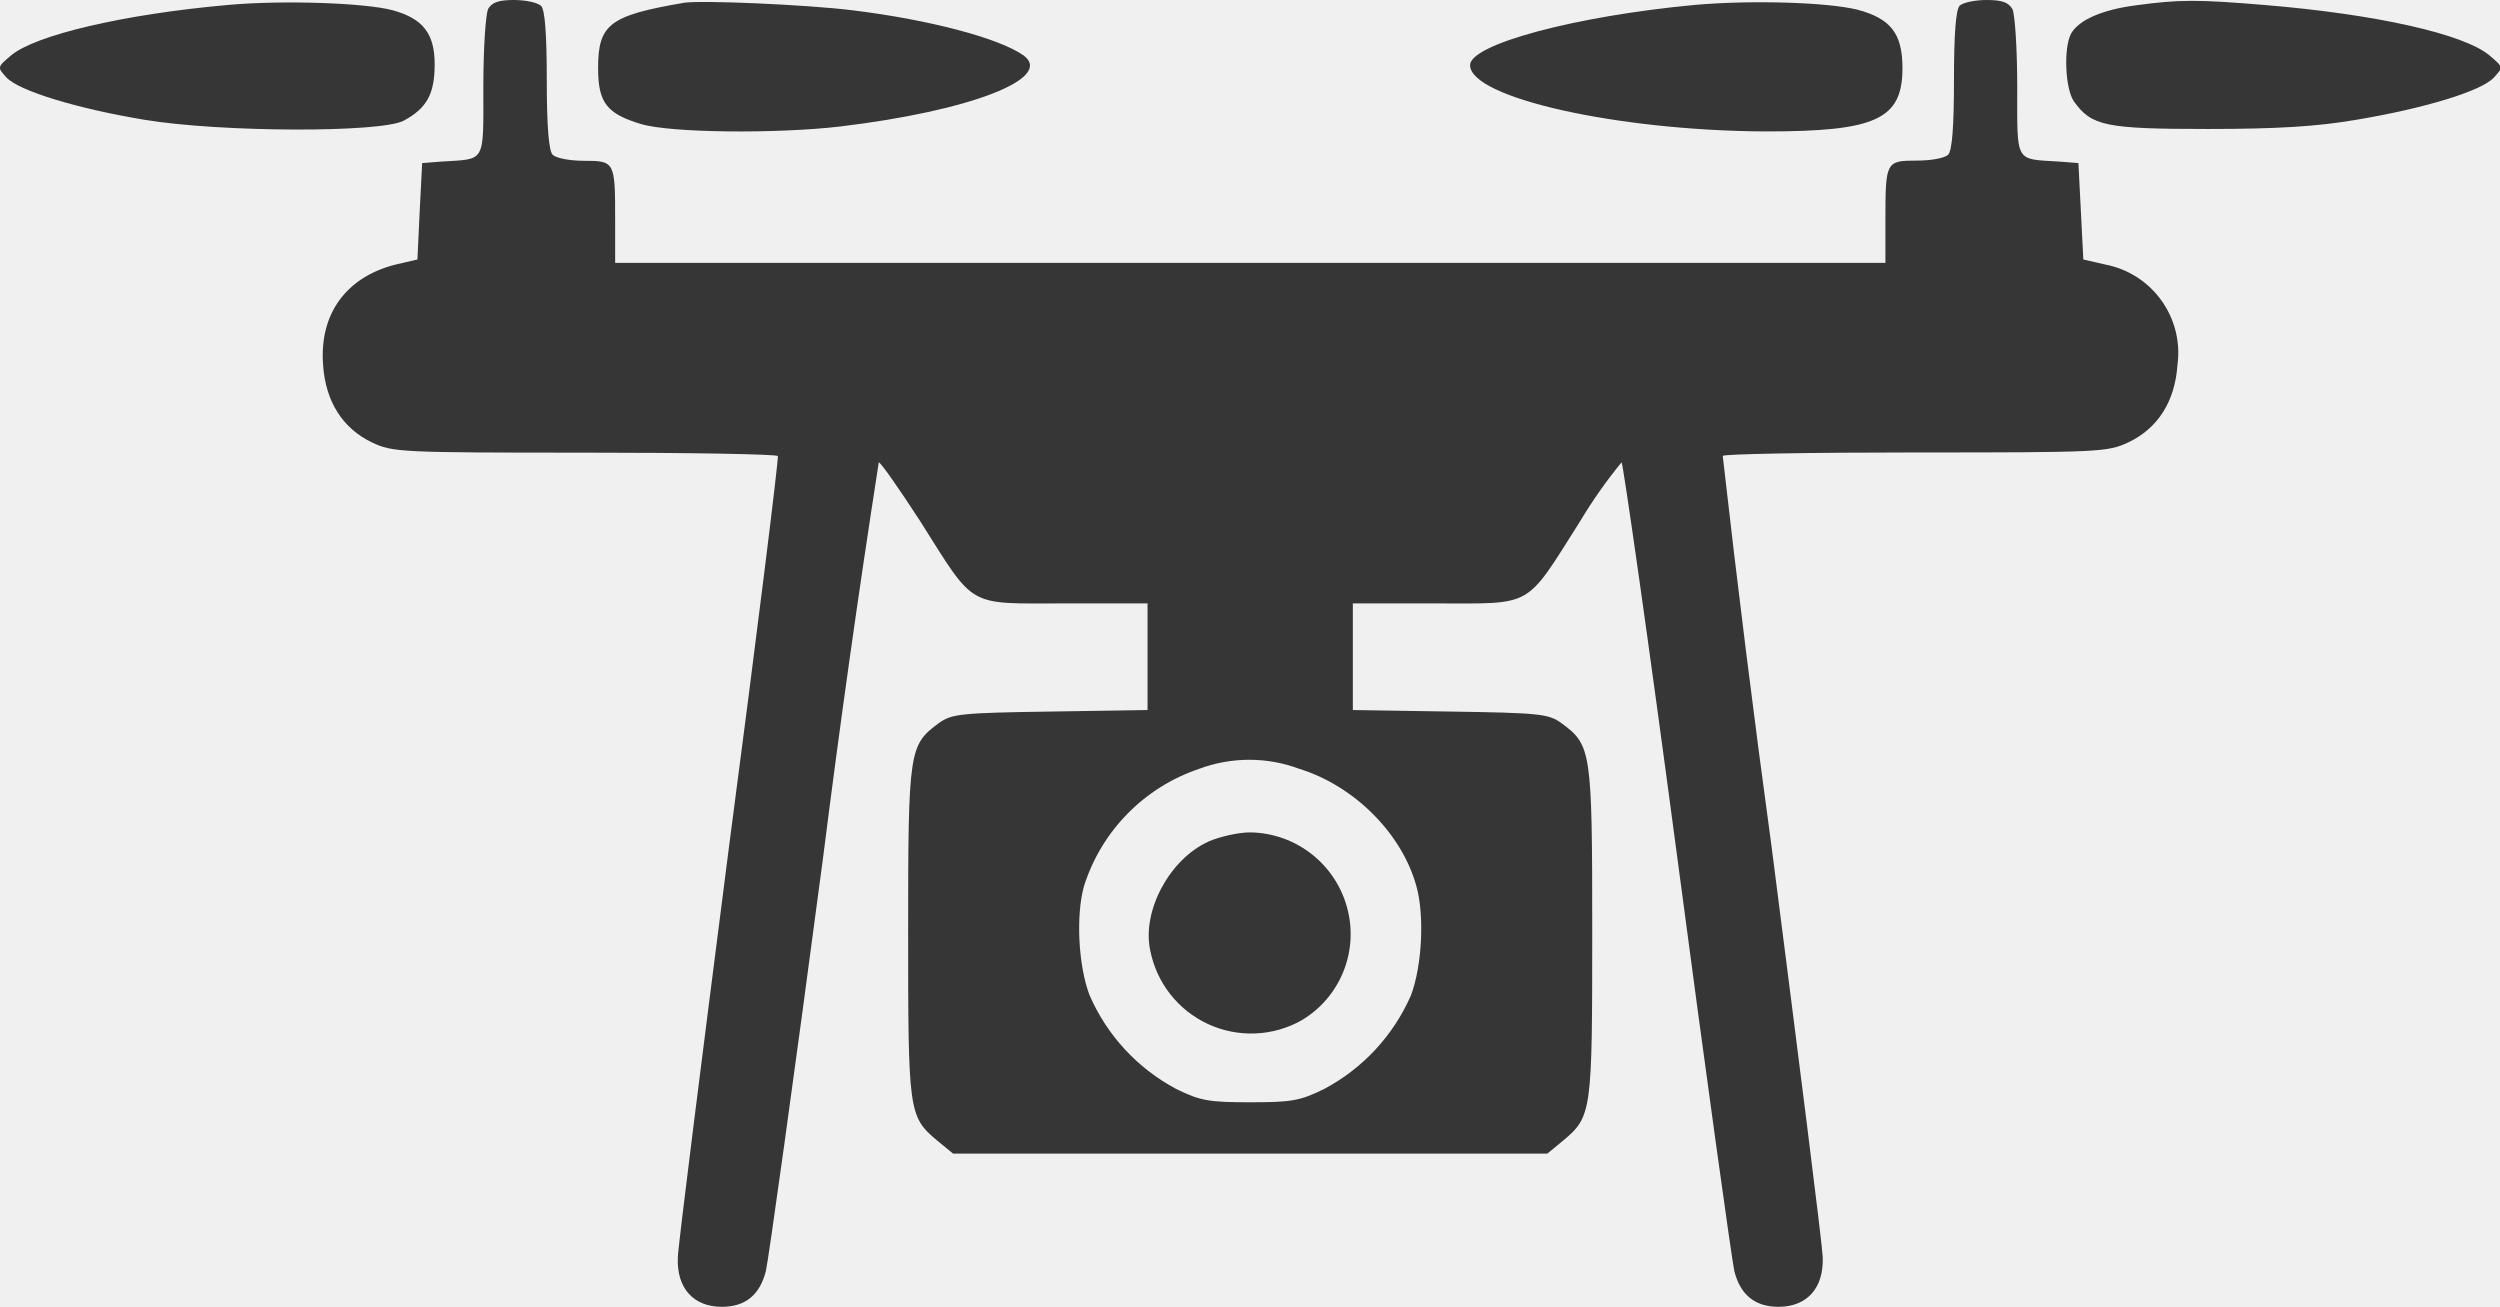
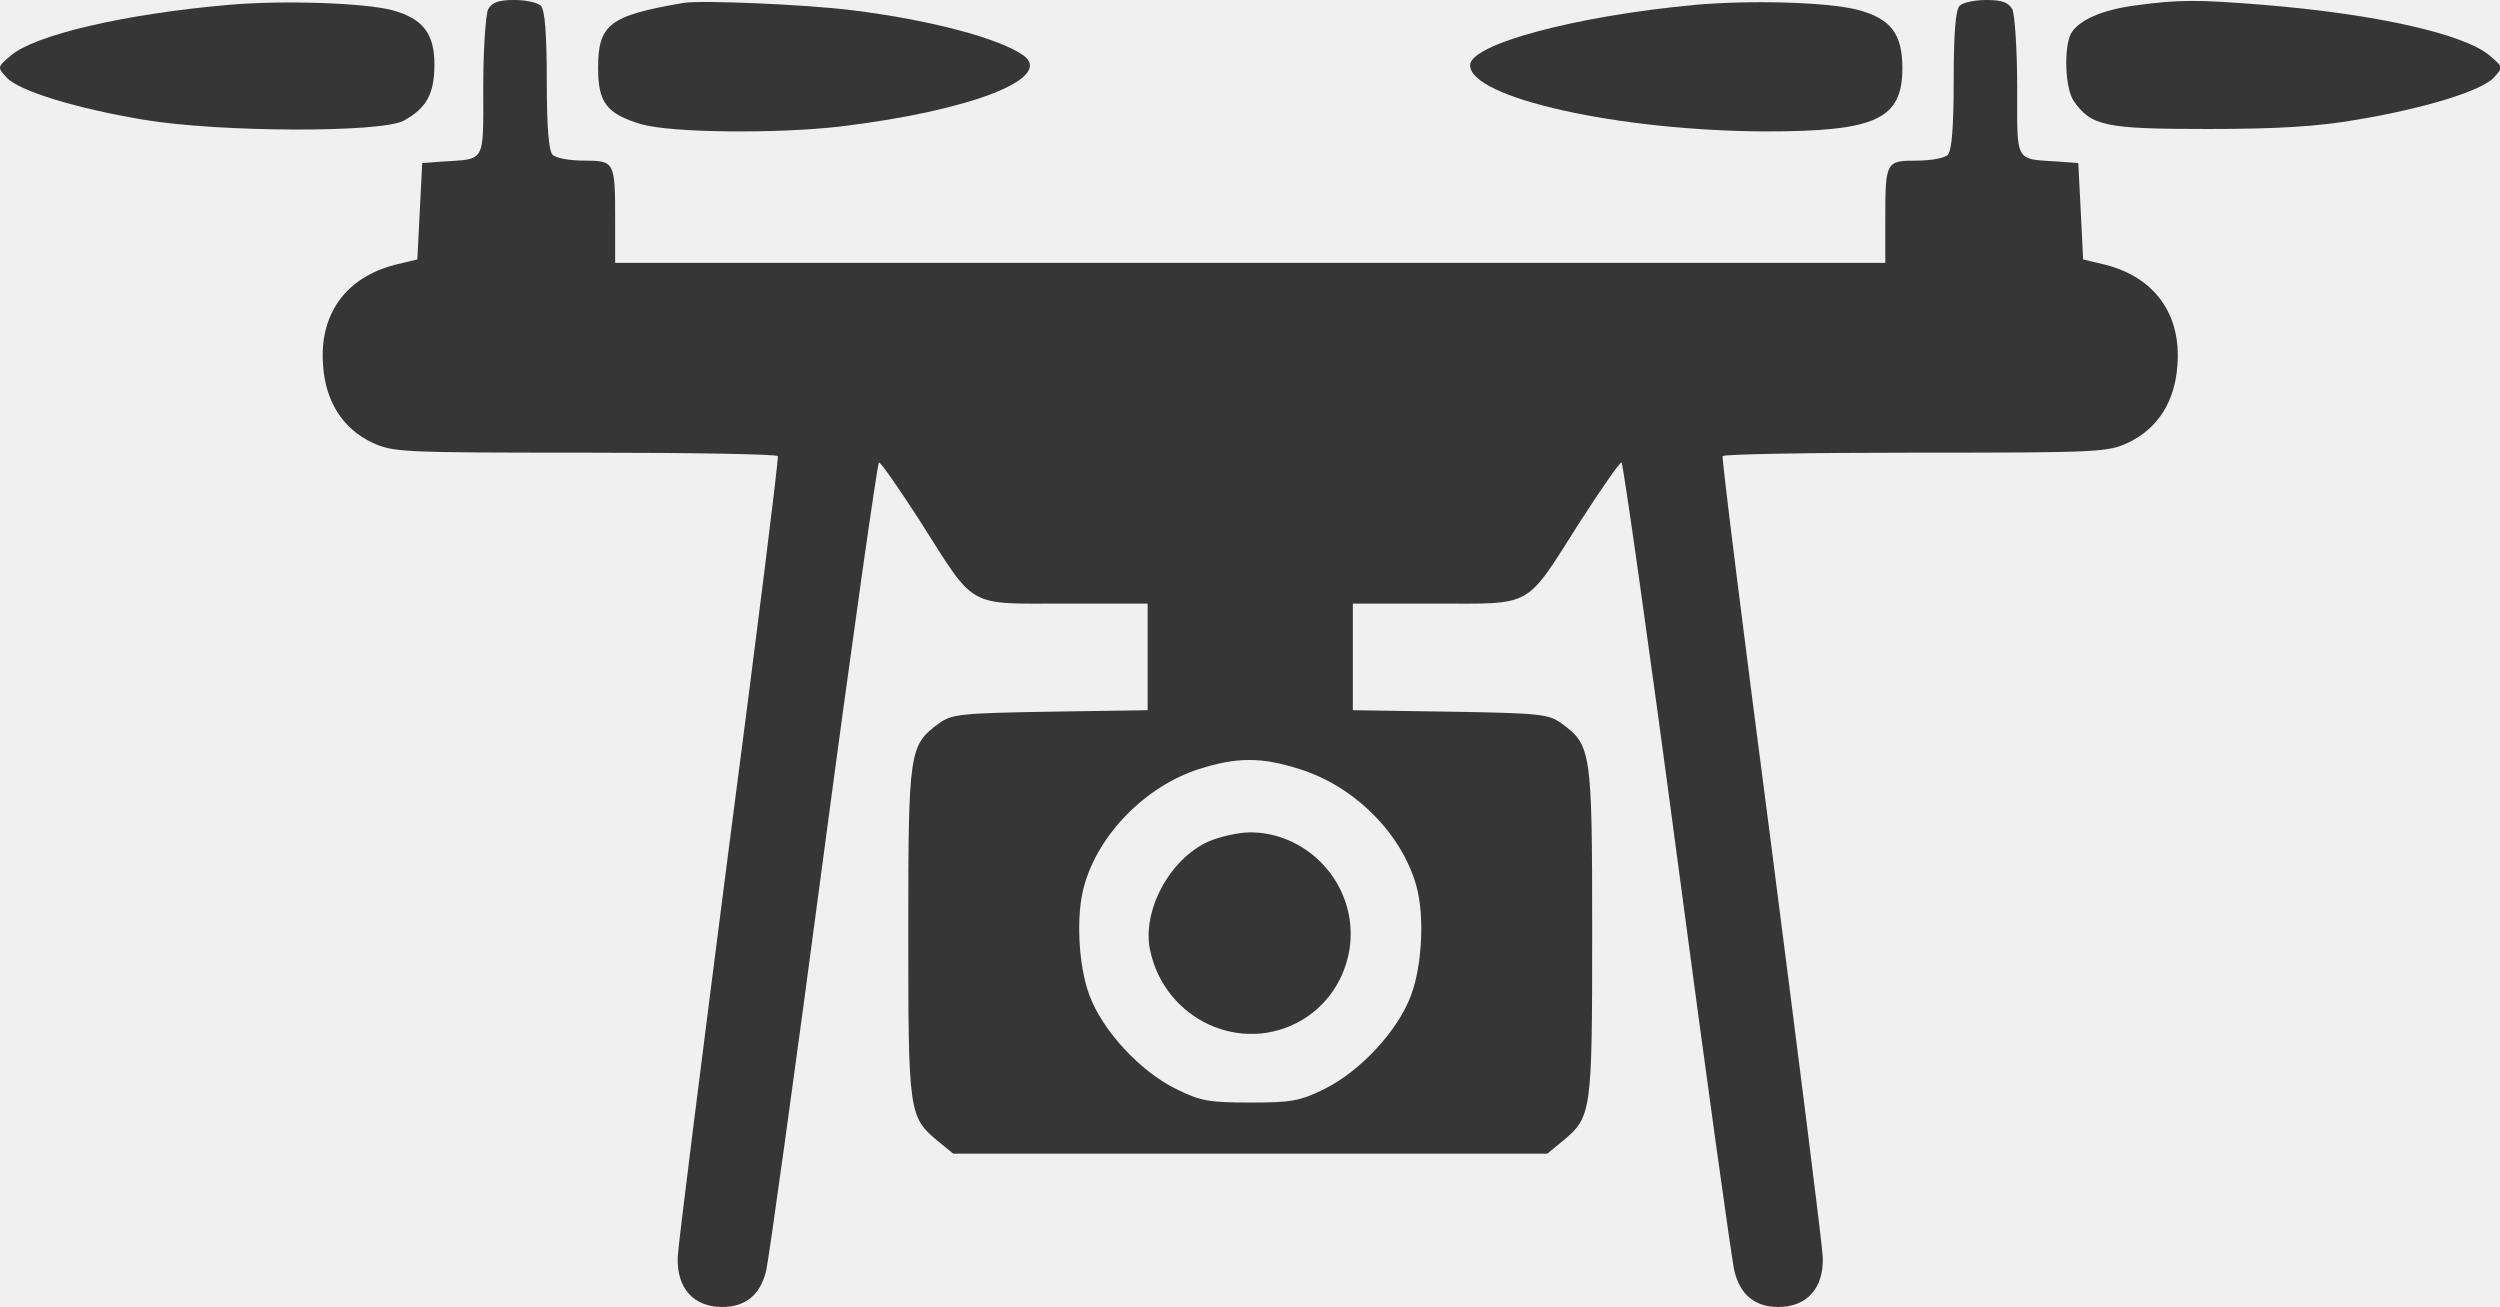
- <svg xmlns="http://www.w3.org/2000/svg" width="132" height="69" fill="none">
-   <path d="M12.05.26C6.51.75 1.84 1.86.58 2.93c-.73.62-.73.62-.24 1.16C1 4.8 4.06 5.73 7.6 6.32c4 .67 12.51.7 13.72.05 1.22-.66 1.63-1.41 1.63-2.98 0-1.62-.62-2.41-2.22-2.85C19.27.15 14.94 0 12.05.26zM25.77.49c-.13.28-.25 2.1-.25 4.11 0 4.06.15 3.78-2.2 3.93l-1.03.08-.13 2.54-.12 2.55-1.2.28c-2.57.67-3.99 2.6-3.78 5.3.13 1.92 1.03 3.34 2.58 4.08 1.1.52 1.47.54 11.24.54 5.55 0 10.14.08 10.19.18.05.13-1.1 9.4-2.58 20.64-1.44 11.23-2.68 21-2.7 21.67C35.72 68 36.6 69 38.12 69c1.24 0 2.01-.64 2.32-1.9.13-.52 1.5-10.34 3.02-21.83a727.78 727.78 0 012.94-20.86c.1 0 1.08 1.4 2.2 3.13 2.93 4.63 2.4 4.32 7.63 4.32h4.36v5.63l-5.14.08c-4.72.07-5.2.12-5.88.61-1.57 1.16-1.62 1.42-1.62 10.98 0 9.53.02 9.79 1.52 11.05l.85.7H81.7l.85-.7c1.5-1.26 1.52-1.52 1.52-11.05 0-9.56-.05-9.82-1.63-10.98-.67-.49-1.16-.54-5.88-.61l-5.13-.08v-5.63h4.36c5.23 0 4.7.3 7.63-4.32a25.53 25.53 0 012.2-3.13c.07 0 1.42 9.4 2.94 20.86 1.52 11.5 2.89 21.31 3.01 21.83.31 1.26 1.09 1.9 2.33 1.9 1.52 0 2.4-1 2.34-2.62-.02-.67-1.26-10.44-2.7-21.67a903 903 0 01-2.58-20.64c.05-.1 4.64-.18 10.19-.18 9.77 0 10.13-.02 11.24-.54 1.55-.74 2.45-2.16 2.58-4.08a4.75 4.75 0 00-3.8-5.3L110 13.7l-.13-2.55-.13-2.54-1.03-.08c-2.34-.15-2.2.13-2.2-3.93 0-2-.12-3.83-.25-4.11-.2-.36-.54-.49-1.37-.49-.61 0-1.23.13-1.42.3-.2.21-.3 1.47-.3 3.94 0 2.47-.1 3.73-.31 3.93-.18.18-.9.31-1.65.31-1.63 0-1.66.05-1.66 3.11v2.29H32.48v-2.29c0-3.06-.02-3.1-1.65-3.1-.75 0-1.47-.14-1.65-.32-.2-.2-.31-1.46-.31-3.93s-.1-3.73-.3-3.93C28.37.13 27.75 0 27.13 0c-.82 0-1.16.13-1.37.49zM68.62 40.6c2.89.9 5.39 3.4 6.16 6.17.44 1.54.31 4.21-.28 5.78a10.23 10.23 0 01-4.57 4.94c-1.29.64-1.75.71-3.92.71-2.16 0-2.63-.07-3.92-.71a10.22 10.22 0 01-4.56-4.94c-.6-1.57-.73-4.24-.29-5.78a9.58 9.58 0 016.06-6.17 7.56 7.56 0 015.32 0z" fill="#363636" />
-   <path d="M63.8 44.44c-2.04.92-3.51 3.65-3.07 5.73a5.43 5.43 0 008 3.7 5.3 5.3 0 002.44-5.78 5.38 5.38 0 00-5.16-4.14c-.64 0-1.62.23-2.22.49zM36.1.15c-3.93.67-4.52 1.14-4.52 3.45 0 1.82.46 2.41 2.27 2.95 1.55.47 7.17.52 10.5.13 6.86-.82 11.32-2.54 9.7-3.75-1.27-.9-4.9-1.88-9.06-2.39-2.47-.3-8-.54-8.9-.39zM89.48.26c-6.31.59-11.86 2.08-11.86 3.18 0 1.73 7.84 3.47 15.63 3.5 5.8 0 7.2-.64 7.2-3.34 0-1.83-.62-2.62-2.38-3.09C96.42.11 92.4 0 89.48.26zM112.78.28c-1.78.23-3.02.77-3.43 1.5-.4.76-.31 2.9.15 3.57.93 1.3 1.65 1.46 7.07 1.46 3.66 0 5.8-.13 7.87-.49 3.53-.59 6.6-1.51 7.24-2.23.5-.54.5-.54-.23-1.16-1.34-1.13-5.96-2.18-11.92-2.67-3.48-.29-4.48-.29-6.75.02z" fill="#363636" />
+ <svg xmlns="http://www.w3.org/2000/svg" width="132" height="69" viewBox="0 0 132 69" fill="none">
+   <g clip-path="url(#clip0)">
+     <path d="M12.052.258C6.507.745 1.838 1.851.575 2.93-.147 3.546-.147 3.546.343 4.087.987 4.806 4.056 5.731 7.59 6.323 11.588 6.991 20.1 7.016 21.314 6.374 22.526 5.706 22.938 4.96 22.938 3.393 22.938 1.774 22.319.977 20.72.54 19.274.154 14.941-119209e-10 12.052.258z" fill="#363636" />
+     <path d="M25.774.488C25.645.771 25.516 2.596 25.516 4.6 25.516 8.661 25.671 8.378 23.324 8.533L22.293 8.61 22.164 11.155 22.035 13.699 20.849 13.982C18.27 14.65 16.85 16.577 17.057 19.276 17.185 21.203 18.088 22.617 19.636 23.363 20.745 23.876 21.105 23.901 30.882 23.901 36.427 23.901 41.019 23.98 41.07 24.082 41.121 24.21 39.961 33.489 38.491 44.721 37.046 55.951 35.808 65.718 35.782 66.387 35.731 68.004 36.608 69.008 38.13 69.008 39.367 69.008 40.142 68.366 40.451 67.106 40.581 66.593 41.947 56.773 43.469 45.285 44.991 33.822 46.332 24.416 46.41 24.416 46.513 24.416 47.493 25.829 48.602 27.552 51.542 32.178 51.001 31.869 56.237 31.869H60.596V34.671 37.499L55.463 37.576C50.743 37.653 50.253 37.703 49.582 38.191 48.009 39.348 47.957 39.606 47.957 49.168 47.957 58.702 47.983 58.96 49.479 60.217L50.33 60.913H66.013 81.695L82.546 60.217C84.042 58.96 84.067 58.702 84.067 49.168 84.067 39.606 84.016 39.348 82.444 38.191 81.773 37.703 81.282 37.653 76.562 37.576L71.43 37.499V34.671 31.869H75.789C81.024 31.869 80.483 32.178 83.423 27.552 84.534 25.829 85.513 24.416 85.617 24.416 85.693 24.416 87.035 33.822 88.556 45.285 90.079 56.773 91.446 66.593 91.575 67.106 91.884 68.366 92.657 69.008 93.896 69.008 95.418 69.008 96.295 68.004 96.243 66.387 96.217 65.718 94.979 55.951 93.534 44.721 92.065 33.489 90.903 24.21 90.956 24.082 91.006 23.98 95.597 23.901 101.145 23.901 110.92 23.901 111.281 23.876 112.389 23.363 113.937 22.617 114.839 21.203 114.968 19.276 115.175 16.577 113.757 14.65 111.177 13.982L109.99 13.699 109.863 11.155 109.734 8.61 108.702 8.533C106.355 8.378 106.508 8.661 106.508 4.6 106.508 2.596 106.38.771 106.251.488 106.045.128 105.708-228882e-10 104.884-228882e-10 104.265-228882e-10 103.646.128 103.464.309 103.258.514 103.155 1.774 103.155 4.241 103.155 6.708 103.052 7.968 102.845 8.173 102.665 8.352 101.944 8.481 101.196 8.481 99.57 8.481 99.544 8.533 99.544 11.591V13.878H66.013 32.48V11.591C32.48 8.533 32.456 8.481 30.831 8.481 30.082 8.481 29.36 8.352 29.18 8.173 28.973 7.968 28.87 6.708 28.87 4.241 28.87 1.774 28.767.514 28.561.309 28.38.128 27.76-228882e-10 27.142-228882e-10 26.317-228882e-10 25.981.128 25.774.488zM68.617 40.608C71.506 41.507 74.009 44.001 74.783 46.776 75.222 48.319 75.093 50.992 74.499 52.56 73.803 54.435 71.814 56.569 69.934 57.495 68.644 58.137 68.18 58.214 66.013 58.214 63.846 58.214 63.382 58.137 62.092 57.495 60.208 56.569 58.223 54.435 57.526 52.56 56.934 50.992 56.804 48.319 57.243 46.776 57.991 44.053 60.492 41.507 63.304 40.608 65.316 39.966 66.605 39.966 68.617 40.608z" fill="#363636" />
+     <path d="M63.794 44.438C61.758 45.363 60.287 48.087 60.725 50.168 61.499 53.845 65.549 55.721 68.721 53.87 70.706 52.712 71.712 50.323 71.172 48.087 70.604 45.696 68.438 43.949 66.013 43.949 65.367 43.949 64.387 44.181 63.794 44.438z" fill="#363636" />
+     <path d="M36.092.154C32.171.822 31.579 1.285 31.579 3.598 31.579 5.423 32.042 6.014 33.847 6.554 35.397 7.016 41.019 7.068 44.347 6.682 51.208 5.86 55.669 4.138 54.045 2.93 52.78 2.03 49.143 1.054 44.991.54 42.516.232 36.995-419617e-10 36.092.154z" fill="#363636" />
+     <path d="M89.484.258C83.165.848 77.62 2.339 77.62 3.444 77.62 5.166 85.461 6.914 93.25 6.939 99.054 6.939 100.446 6.297 100.446 3.598 100.446 1.774 99.827.977 98.073.514 96.424.103 92.398-386238e-10 89.484.258z" fill="#363636" />
+     <path d="M112.777.283C110.996.514 109.758 1.054 109.346 1.774 108.959 2.544 109.036 4.678 109.5 5.346 110.428 6.657 111.152 6.811 116.569 6.811 120.23 6.811 122.37 6.682 124.435 6.323 127.969 5.731 131.038 4.806 131.683 4.086 132.173 3.546 132.173 3.546 131.45 2.93 130.11 1.799 125.492.745 119.534.258 116.053-.025 115.046-.025 112.777.283z" fill="#363636" />
+   </g>
+   <defs>
+     <clipPath id="clip0">
+       <path d="M0 0h132v69H0z" fill="#fff" />
+     </clipPath>
+   </defs>
</svg>
